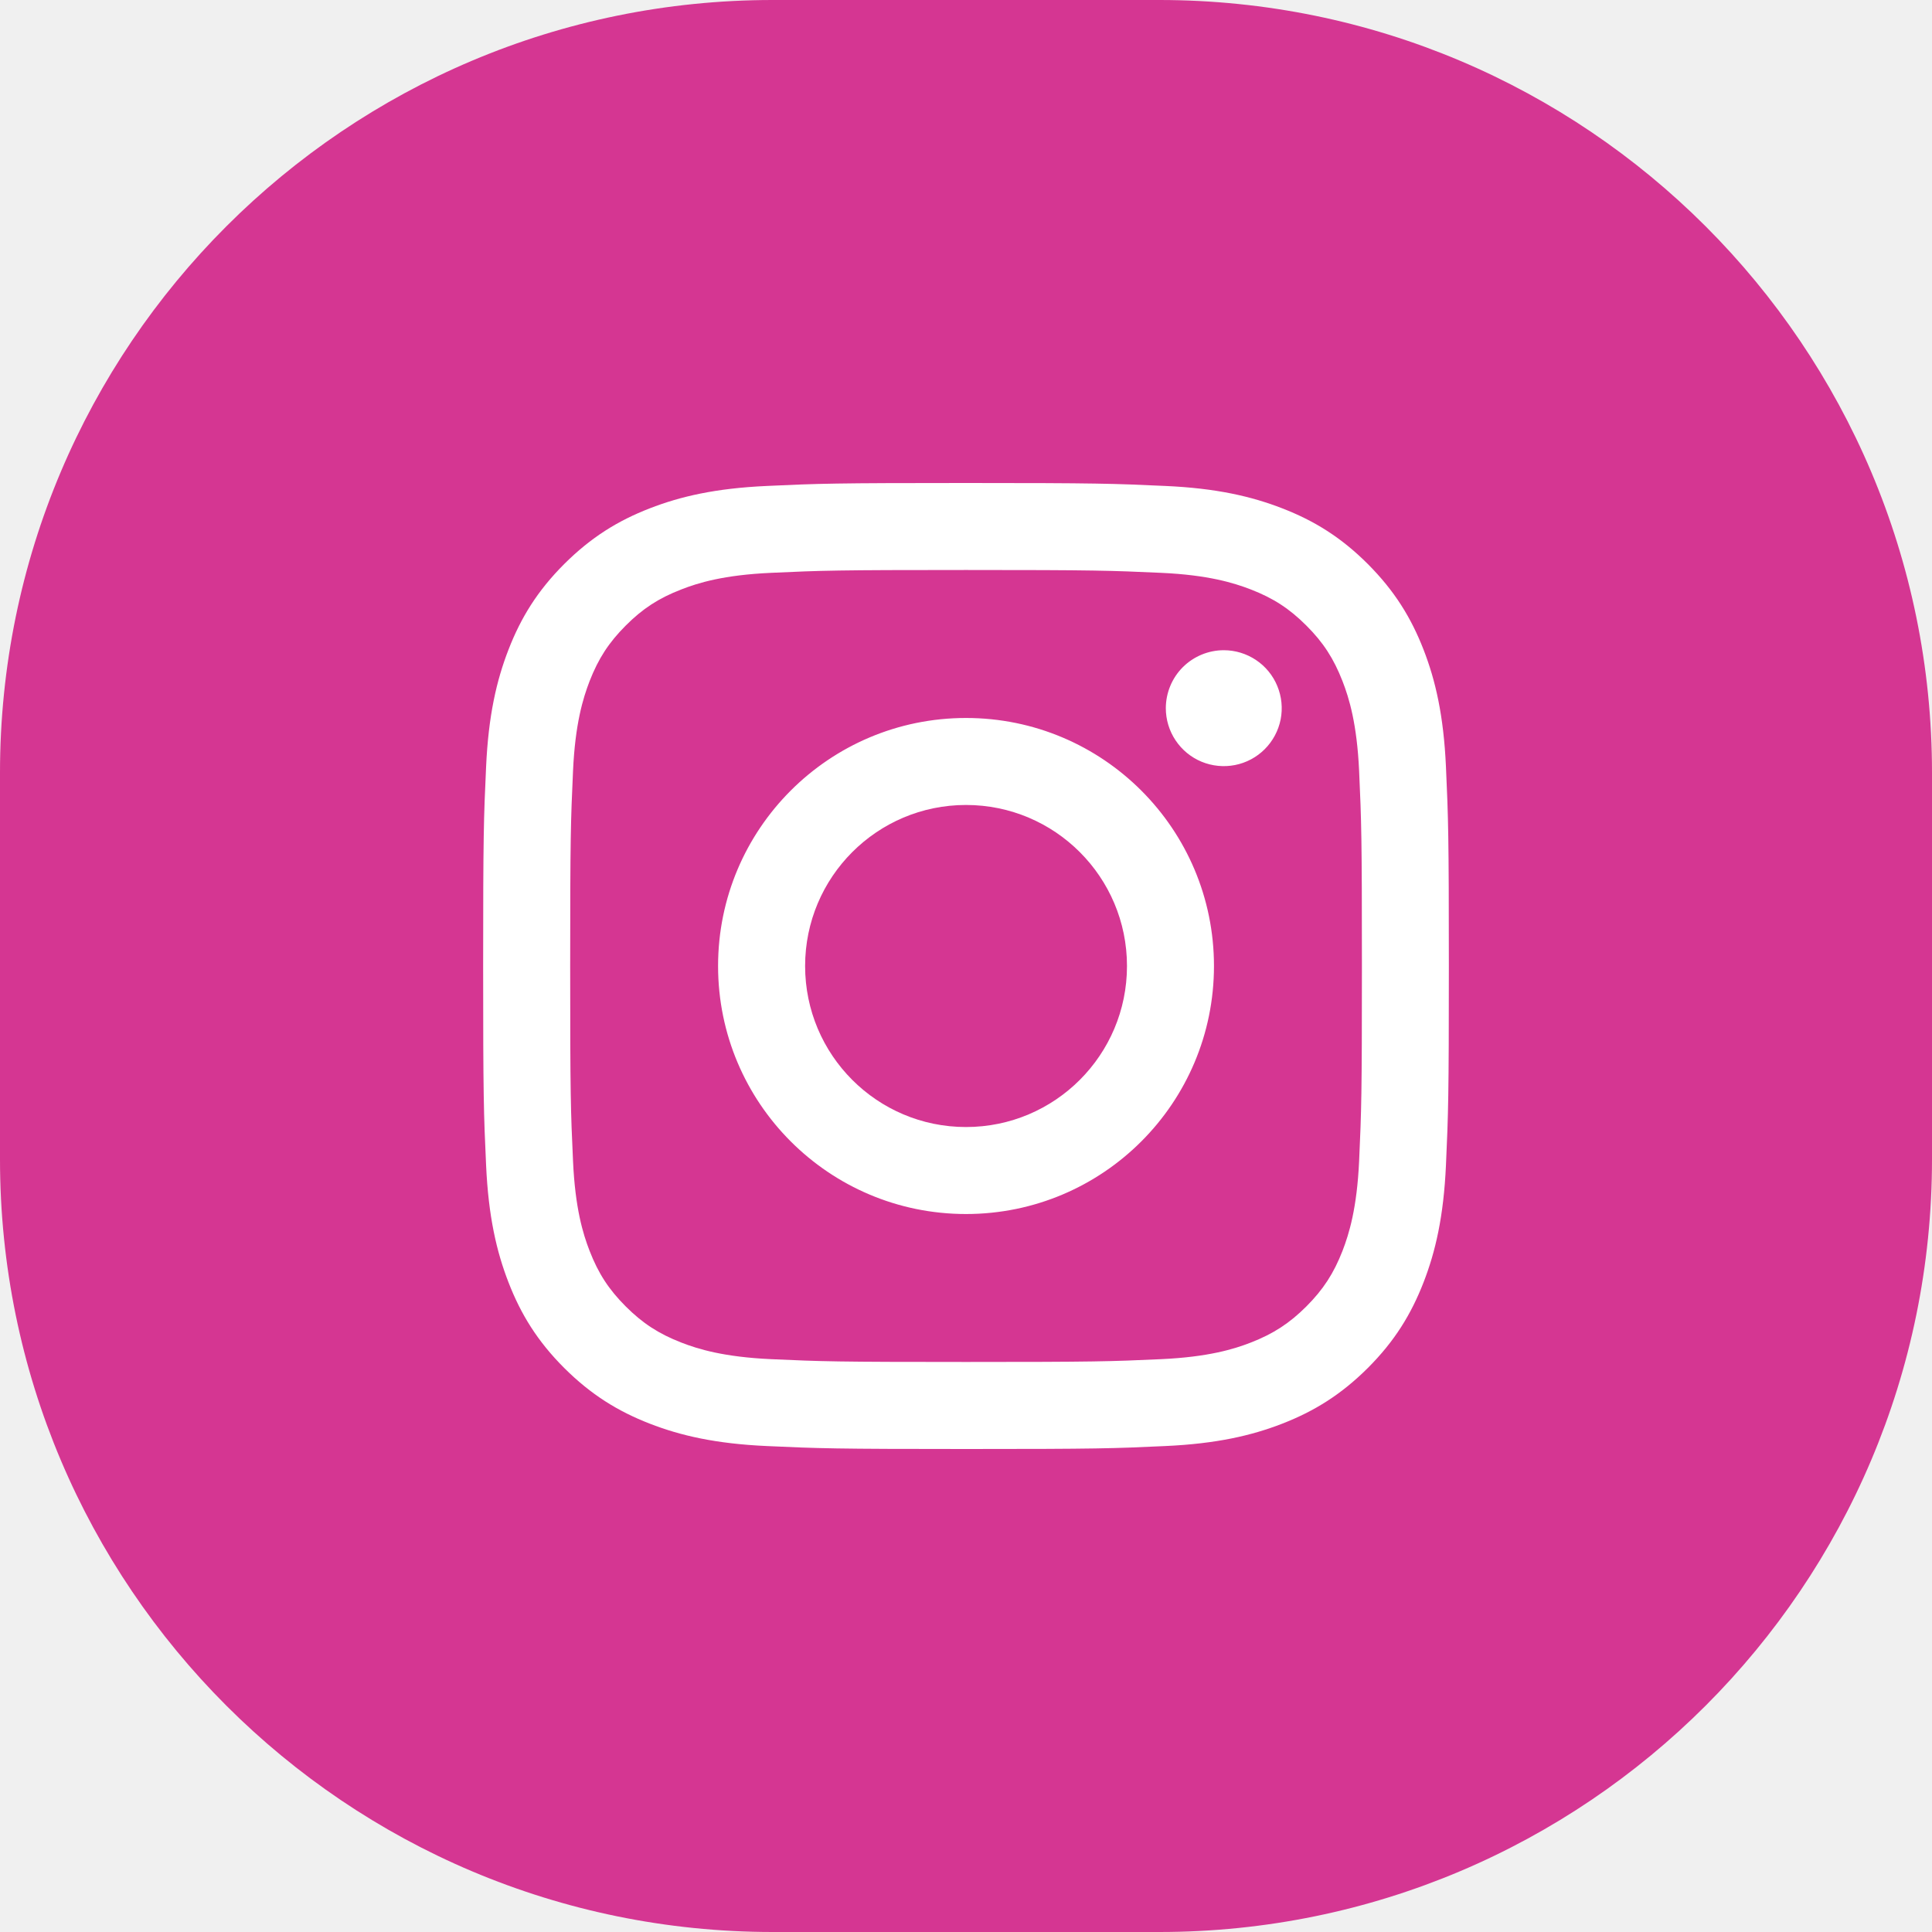
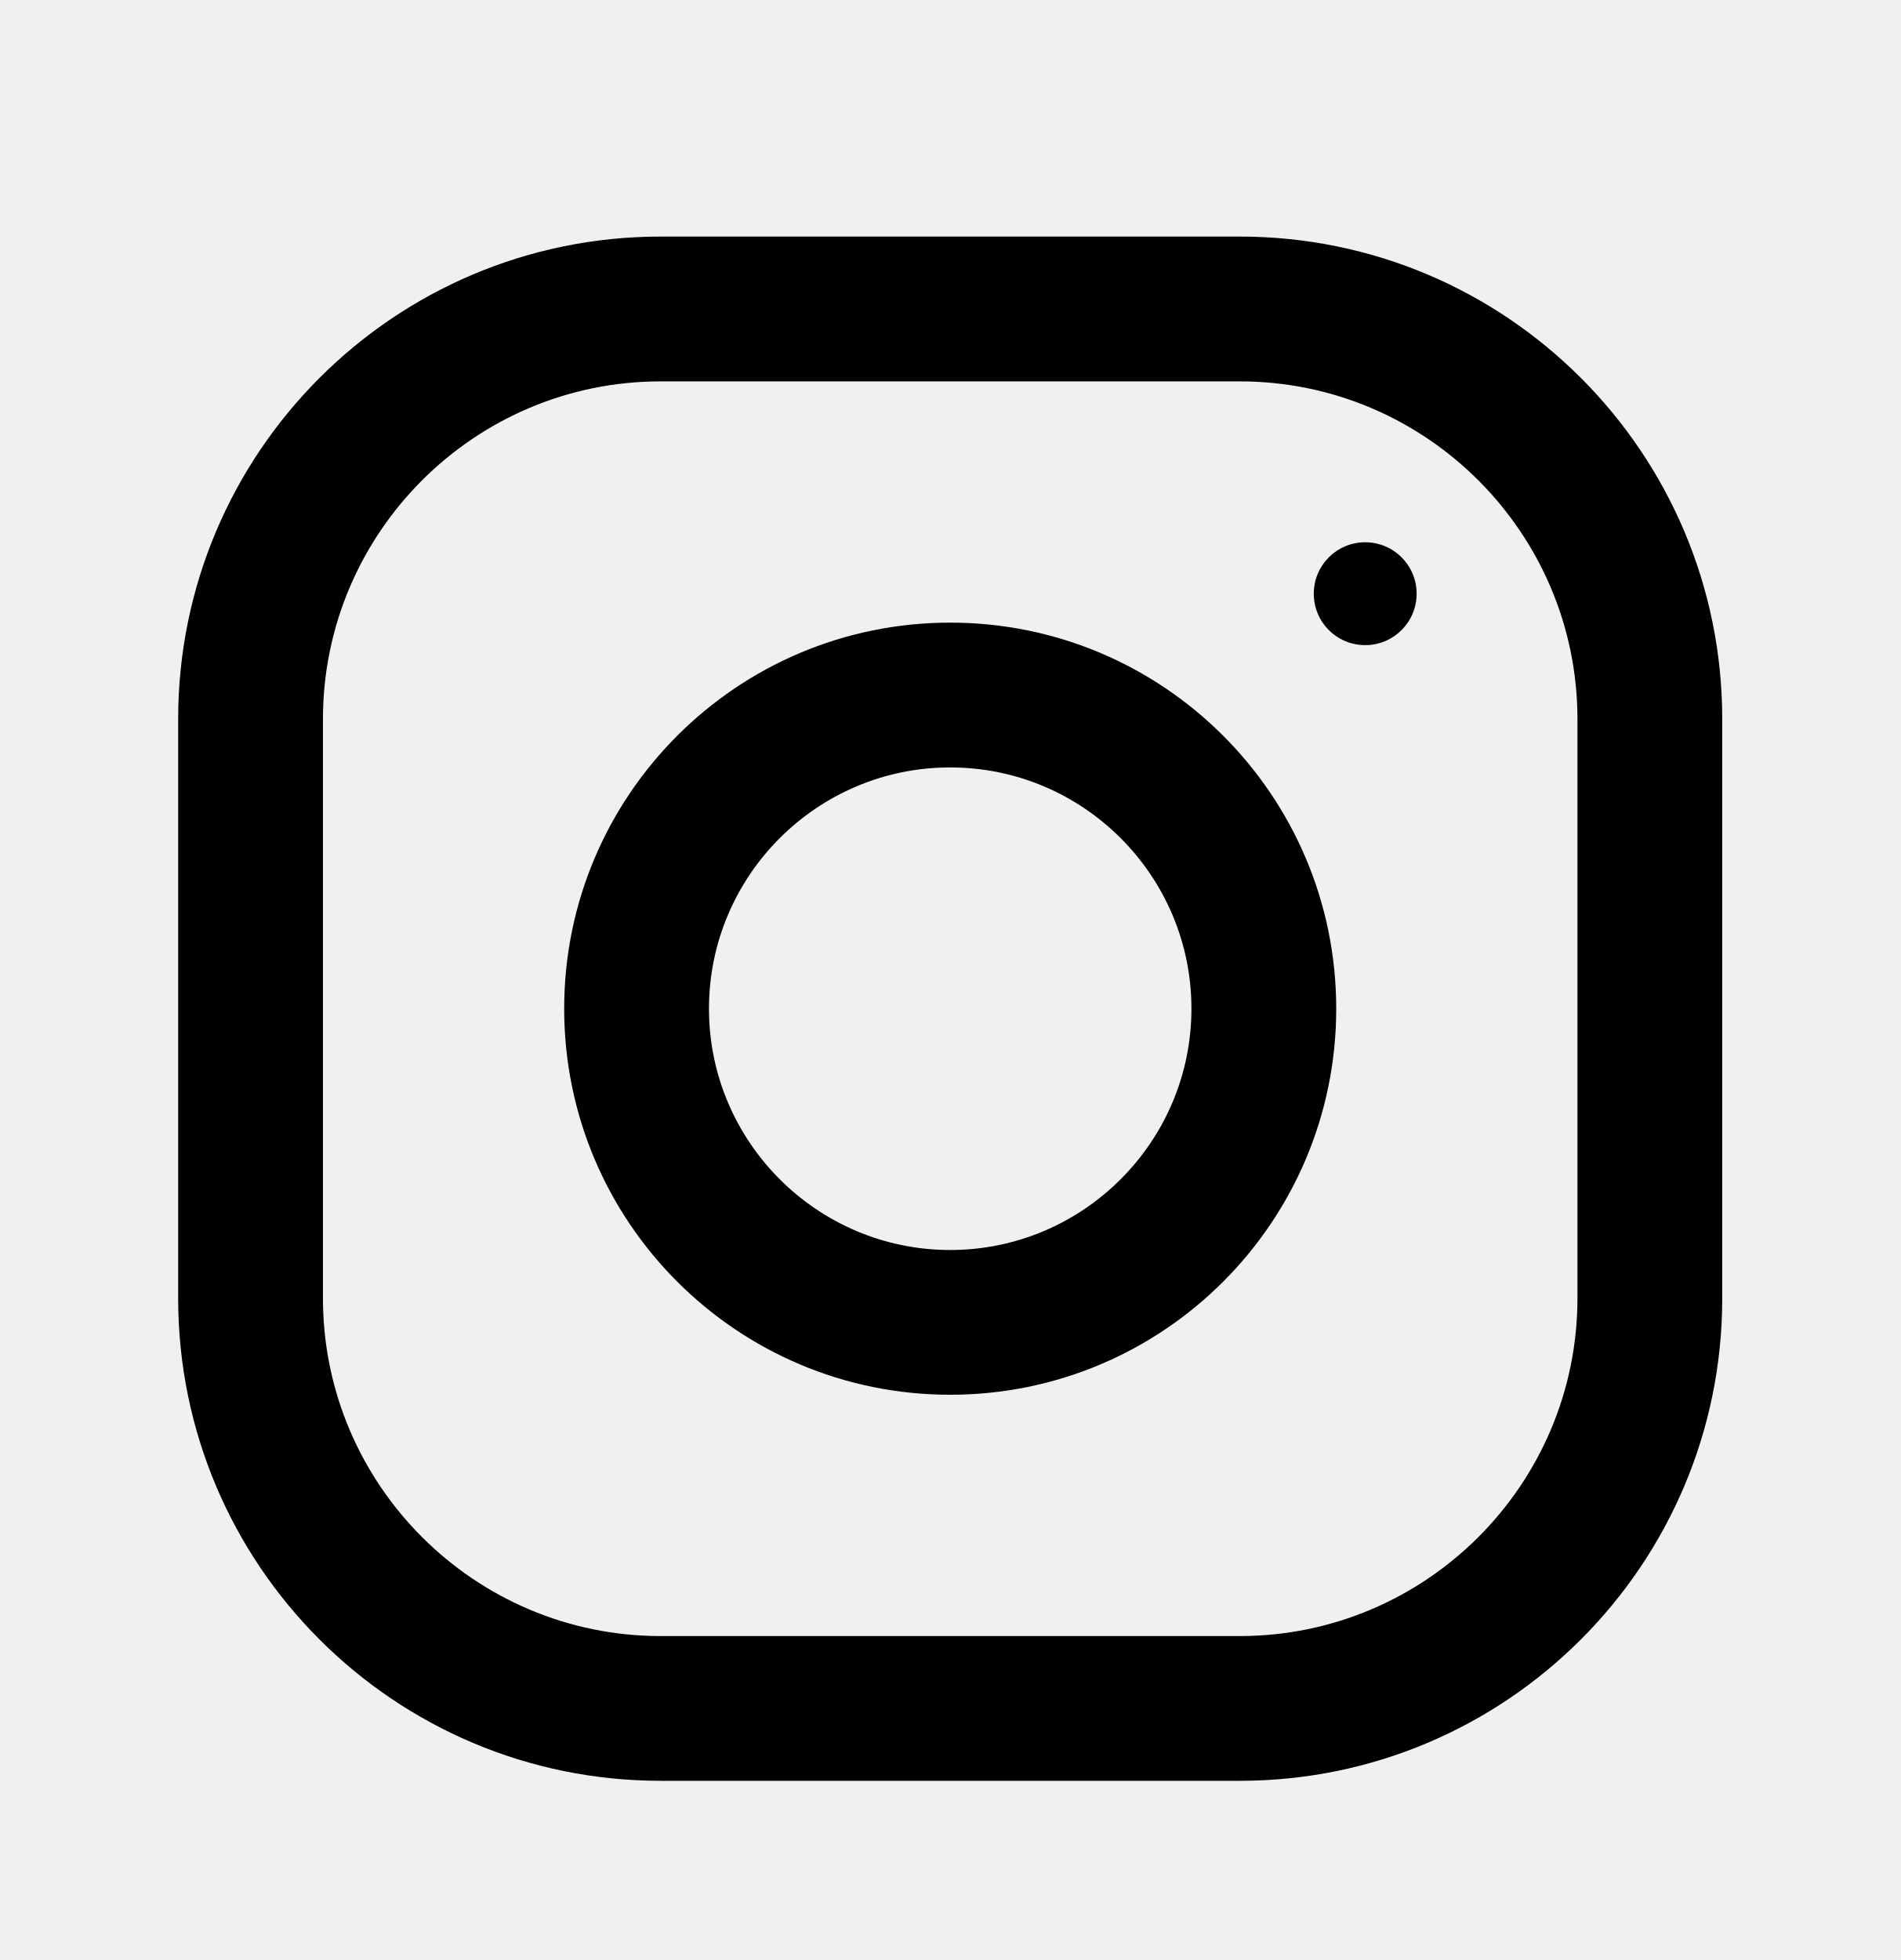
- <svg xmlns="http://www.w3.org/2000/svg" width="40" height="40" viewBox="0 0 40 40" fill="none">
-   <rect width="40" height="40" rx="16" fill="#D53692" />
-   <path d="M16.669 20C16.669 18.159 18.16 16.666 20 16.666C21.841 16.666 23.333 18.159 23.333 20C23.333 21.841 21.841 23.334 20 23.334C18.16 23.334 16.669 21.841 16.669 20ZM14.867 20C14.867 22.836 17.165 25.135 20 25.135C22.836 25.135 25.134 22.836 25.134 20C25.134 17.164 22.836 14.865 20 14.865C17.165 14.865 14.867 17.164 14.867 20ZM24.137 14.662C24.137 14.899 24.207 15.131 24.339 15.328C24.471 15.526 24.658 15.68 24.878 15.771C25.097 15.861 25.338 15.885 25.571 15.839C25.803 15.793 26.017 15.679 26.185 15.511C26.353 15.343 26.467 15.129 26.514 14.897C26.56 14.664 26.536 14.422 26.445 14.203C26.355 13.984 26.201 13.796 26.004 13.665C25.807 13.533 25.575 13.462 25.337 13.462H25.337C25.019 13.462 24.714 13.589 24.489 13.813C24.264 14.038 24.138 14.343 24.137 14.662ZM15.962 28.14C14.987 28.095 14.457 27.933 14.105 27.796C13.638 27.614 13.305 27.398 12.955 27.048C12.605 26.698 12.388 26.365 12.207 25.898C12.07 25.546 11.908 25.016 11.864 24.041C11.815 22.987 11.805 22.671 11.805 20C11.805 17.33 11.816 17.014 11.864 15.959C11.908 14.984 12.071 14.455 12.207 14.102C12.389 13.635 12.605 13.302 12.955 12.952C13.305 12.601 13.637 12.385 14.105 12.204C14.457 12.066 14.987 11.904 15.962 11.86C17.015 11.811 17.332 11.801 20 11.801C22.669 11.801 22.986 11.812 24.04 11.86C25.015 11.904 25.544 12.068 25.897 12.204C26.364 12.385 26.697 12.602 27.047 12.952C27.397 13.301 27.613 13.635 27.795 14.102C27.932 14.454 28.094 14.984 28.139 15.959C28.187 17.014 28.197 17.33 28.197 20C28.197 22.671 28.187 22.986 28.139 24.041C28.094 25.016 27.931 25.546 27.795 25.898C27.613 26.365 27.396 26.698 27.047 27.048C26.697 27.397 26.364 27.614 25.897 27.796C25.545 27.933 25.015 28.095 24.04 28.14C22.987 28.188 22.67 28.198 20 28.198C17.331 28.198 17.015 28.188 15.962 28.14ZM15.879 10.061C14.815 10.109 14.087 10.278 13.452 10.525C12.794 10.78 12.238 11.123 11.681 11.678C11.125 12.234 10.783 12.792 10.528 13.45C10.281 14.086 10.112 14.813 10.064 15.877C10.015 16.943 10.003 17.284 10.003 20C10.003 22.716 10.015 23.057 10.064 24.123C10.112 25.187 10.281 25.914 10.528 26.55C10.783 27.208 11.125 27.766 11.681 28.322C12.238 28.877 12.794 29.219 13.452 29.475C14.088 29.722 14.815 29.891 15.879 29.939C16.945 29.988 17.285 30 20 30C22.715 30 23.056 29.989 24.122 29.939C25.186 29.891 25.913 29.722 26.549 29.475C27.206 29.219 27.763 28.877 28.32 28.322C28.876 27.766 29.217 27.208 29.473 26.55C29.72 25.914 29.889 25.187 29.937 24.123C29.985 23.056 29.997 22.716 29.997 20C29.997 17.284 29.985 16.943 29.937 15.877C29.889 14.813 29.72 14.085 29.473 13.45C29.217 12.792 28.875 12.235 28.32 11.678C27.764 11.122 27.206 10.78 26.549 10.525C25.913 10.278 25.186 10.108 24.123 10.061C23.057 10.012 22.716 10 20.001 10C17.286 10 16.945 10.011 15.879 10.061Z" fill="white" />
+ <svg xmlns="http://www.w3.org/2000/svg" width="32" height="33" viewBox="0 0 32 33" fill="">
+   <path d="M20.875 3.983H11.125C6.638 3.983 3 7.622 3 12.108V21.858C3 26.345 6.638 29.983 11.125 29.983H20.875C25.362 29.983 29 26.345 29 21.858V12.108C29 7.622 25.362 3.983 20.875 3.983ZM26.562 21.858C26.562 24.995 24.011 27.546 20.875 27.546H11.125C7.989 27.546 5.438 24.995 5.438 21.858V12.108C5.438 8.972 7.989 6.421 11.125 6.421H20.875C24.011 6.421 26.562 8.972 26.562 12.108V21.858Z" fill="" />
+   <path d="M16 10.483C12.41 10.483 9.5 13.394 9.5 16.983C9.5 20.573 12.41 23.483 16 23.483C19.59 23.483 22.5 20.573 22.5 16.983C22.5 13.394 19.59 10.483 16 10.483ZM16 21.046C13.761 21.046 11.938 19.223 11.938 16.983C11.938 14.742 13.761 12.921 16 12.921C18.239 12.921 20.062 14.742 20.062 16.983C20.062 19.223 18.239 21.046 16 21.046Z" fill="" />
+   <path d="M22.988 10.862C23.466 10.862 23.854 10.474 23.854 9.996C23.854 9.518 23.466 9.13 22.988 9.13C22.509 9.13 22.122 9.518 22.122 9.996C22.122 10.474 22.509 10.862 22.988 10.862Z" fill="" />
</svg>
